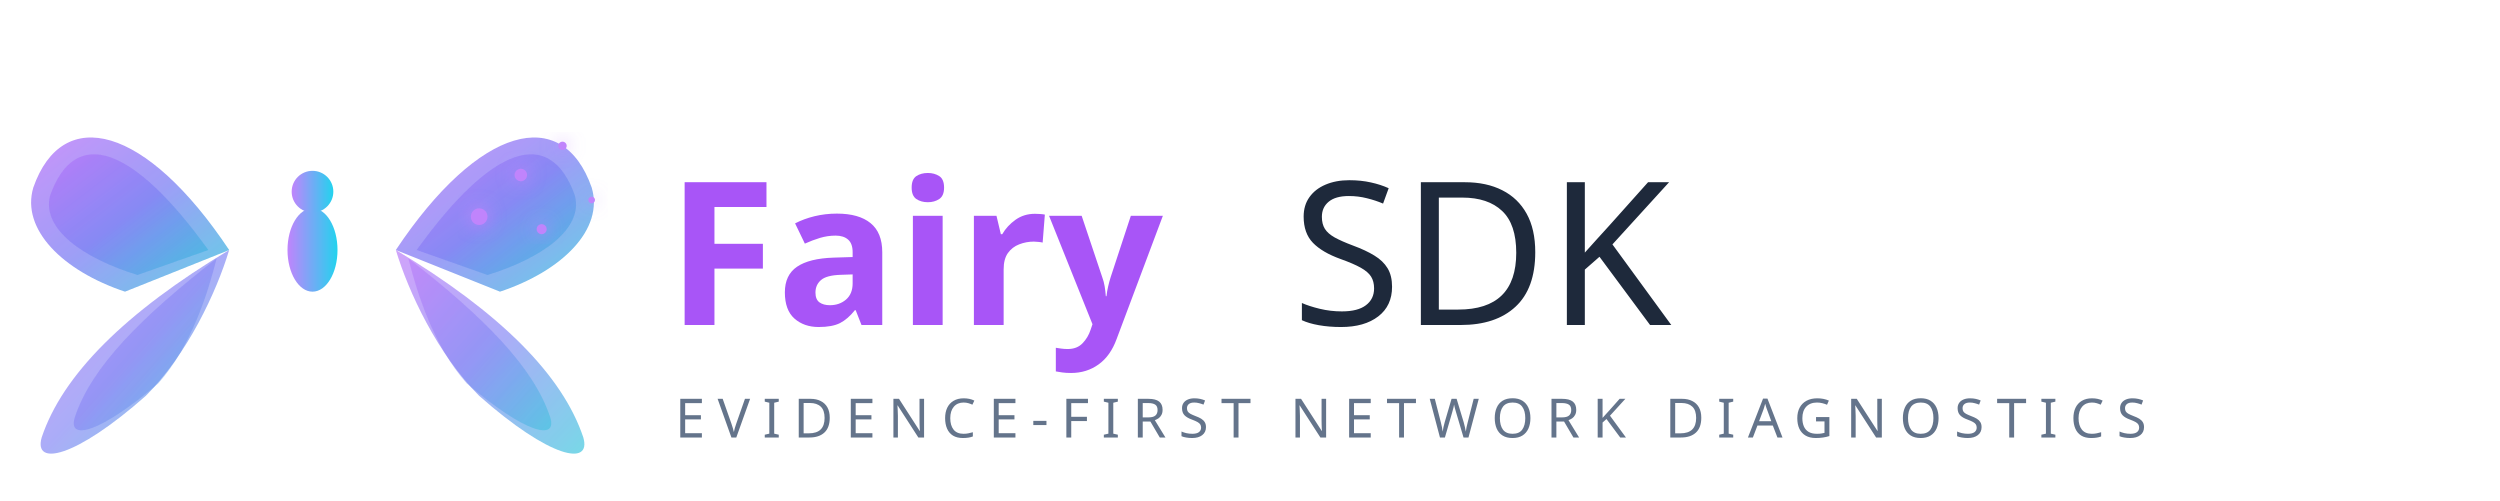
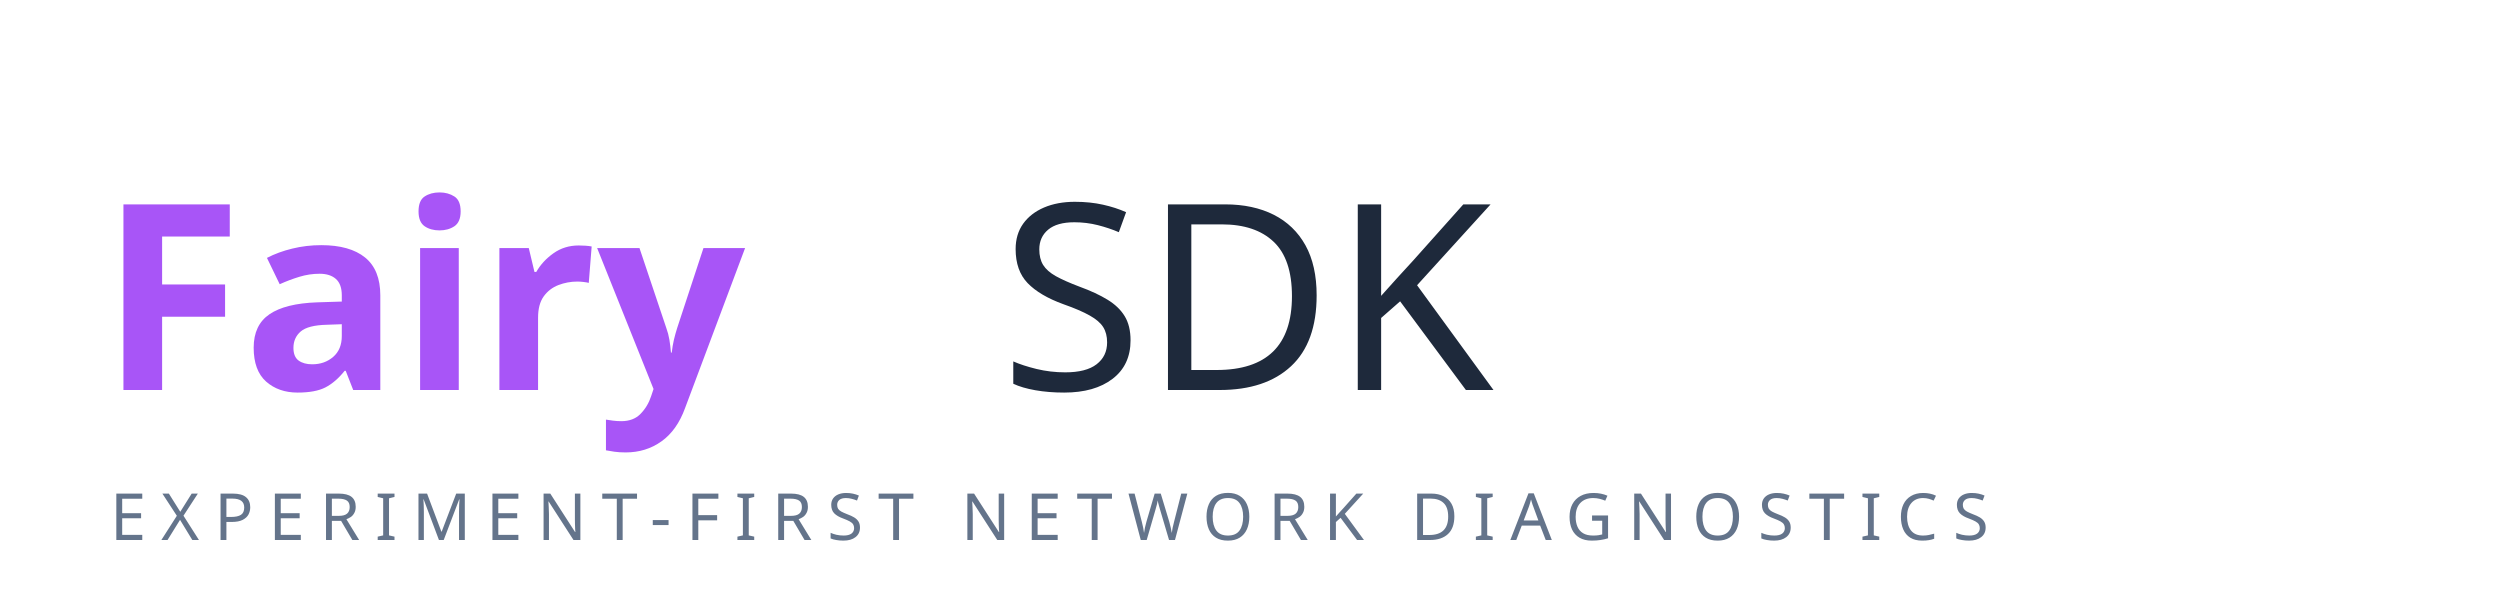
- <svg xmlns="http://www.w3.org/2000/svg" viewBox="0 0 600 120" role="img" aria-label="FairySDK">
-   <defs>
-     <linearGradient id="fgrad" x1="0%" y1="0%" x2="100%" y2="100%">
-       <stop offset="0%" stop-color="#a855f7" />
-       <stop offset="50%" stop-color="#6366f1" />
-       <stop offset="100%" stop-color="#06b6d4" />
-     </linearGradient>
-     <linearGradient id="fgrad2" x1="0%" y1="0%" x2="100%" y2="0%">
-       <stop offset="0%" stop-color="#c084fc" />
-       <stop offset="100%" stop-color="#22d3ee" />
-     </linearGradient>
-     <filter id="glow">
-       <feGaussianBlur stdDeviation="2" result="blur" />
-       <feMerge>
-         <feMergeNode in="blur" />
-         <feMergeNode in="SourceGraphic" />
-       </feMerge>
-     </filter>
-   </defs>
-   <g opacity="0.9">
-     <path d="M55 60 C35 30 15 25 8 45 C5 55 15 65 30 70 Z" fill="url(#fgrad)" opacity="0.7" />
-     <path d="M50 60 C32 35 18 30 12 47 C10 55 20 62 33 66 Z" fill="url(#fgrad)" opacity="0.5" />
-     <path d="M55 60 C30 75 15 90 10 105 C8 112 18 110 35 95 C45 85 52 70 55 60 Z" fill="url(#fgrad)" opacity="0.6" />
-     <path d="M52 62 C34 76 22 88 18 100 C16 106 24 104 38 92 C46 83 50 70 52 62 Z" fill="url(#fgrad)" opacity="0.4" />
-     <path d="M95 60 C115 30 135 25 142 45 C145 55 135 65 120 70 Z" fill="url(#fgrad)" opacity="0.7" />
-     <path d="M100 60 C118 35 132 30 138 47 C140 55 130 62 117 66 Z" fill="url(#fgrad)" opacity="0.5" />
-     <path d="M95 60 C120 75 135 90 140 105 C142 112 132 110 115 95 C105 85 98 70 95 60 Z" fill="url(#fgrad)" opacity="0.6" />
-     <path d="M98 62 C116 76 128 88 132 100 C134 106 126 104 112 92 C104 83 100 70 98 62 Z" fill="url(#fgrad)" opacity="0.4" />
-   </g>
-   <ellipse cx="75" cy="60" rx="6" ry="10" fill="url(#fgrad2)" />
-   <circle cx="75" cy="46" r="5" fill="url(#fgrad2)" />
-   <g fill="#c084fc" filter="url(#glow)">
-     <circle cx="115" cy="52" r="2" />
-     <circle cx="125" cy="42" r="1.5" />
-     <circle cx="135" cy="35" r="1" />
-     <circle cx="130" cy="55" r="1.2" />
-     <circle cx="142" cy="48" r="0.8" />
-   </g>
-   <text x="160" y="78" font-family="'Segoe UI', system-ui, -apple-system, sans-serif" font-size="48" font-weight="700" fill="#a855f7">Fairy</text>
-   <text x="310" y="78" font-family="'Segoe UI', system-ui, -apple-system, sans-serif" font-size="48" font-weight="300" fill="#1e293b">SDK</text>
-   <text x="162" y="105" font-family="'Segoe UI', system-ui, -apple-system, sans-serif" font-size="13" font-weight="400" fill="#64748b" letter-spacing="3">EVIDENCE-FIRST NETWORK DIAGNOSTICS</text>
+ <svg xmlns="http://www.w3.org/2000/svg" viewBox="0 0 500 120" role="img" aria-label="FairySDK">
+   <text x="20" y="78" font-family="'Segoe UI', system-ui, -apple-system, sans-serif" font-size="52" font-weight="700" fill="#a855f7">Fairy</text>
+   <text x="200" y="78" font-family="'Segoe UI', system-ui, -apple-system, sans-serif" font-size="52" font-weight="300" fill="#1e293b">SDK</text>
+   <text x="22" y="108" font-family="'Segoe UI', system-ui, -apple-system, sans-serif" font-size="13" font-weight="400" fill="#64748b" letter-spacing="3">EXPERIMENT-FIRST NETWORK DIAGNOSTICS</text>
</svg>
